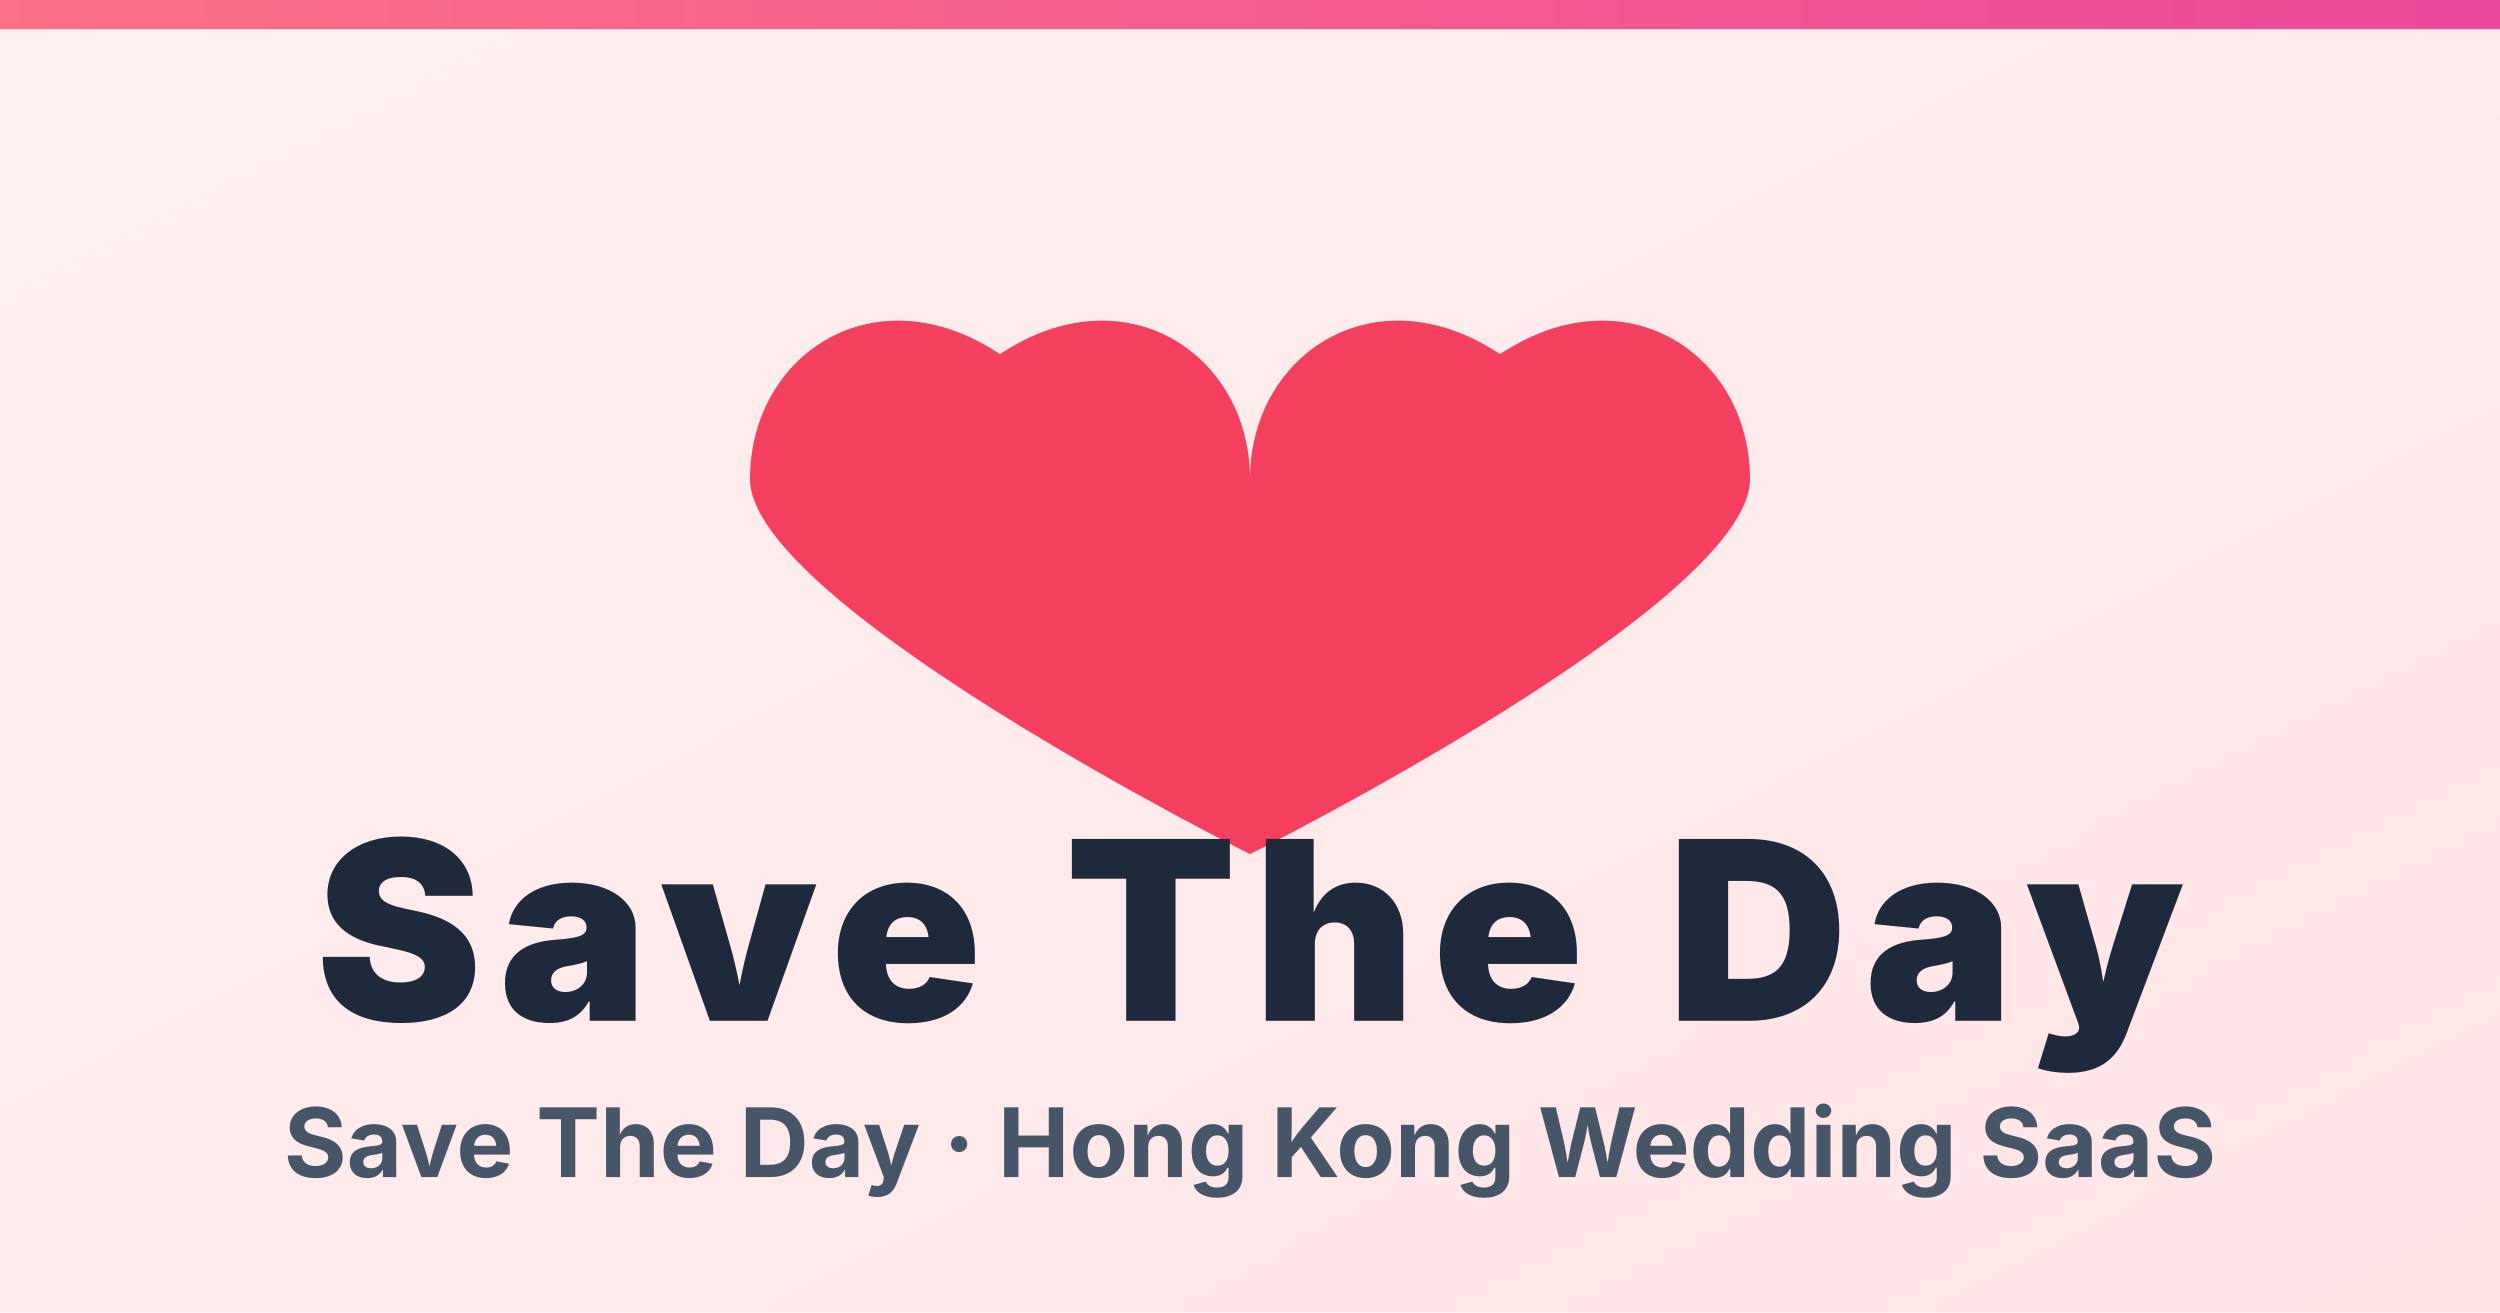
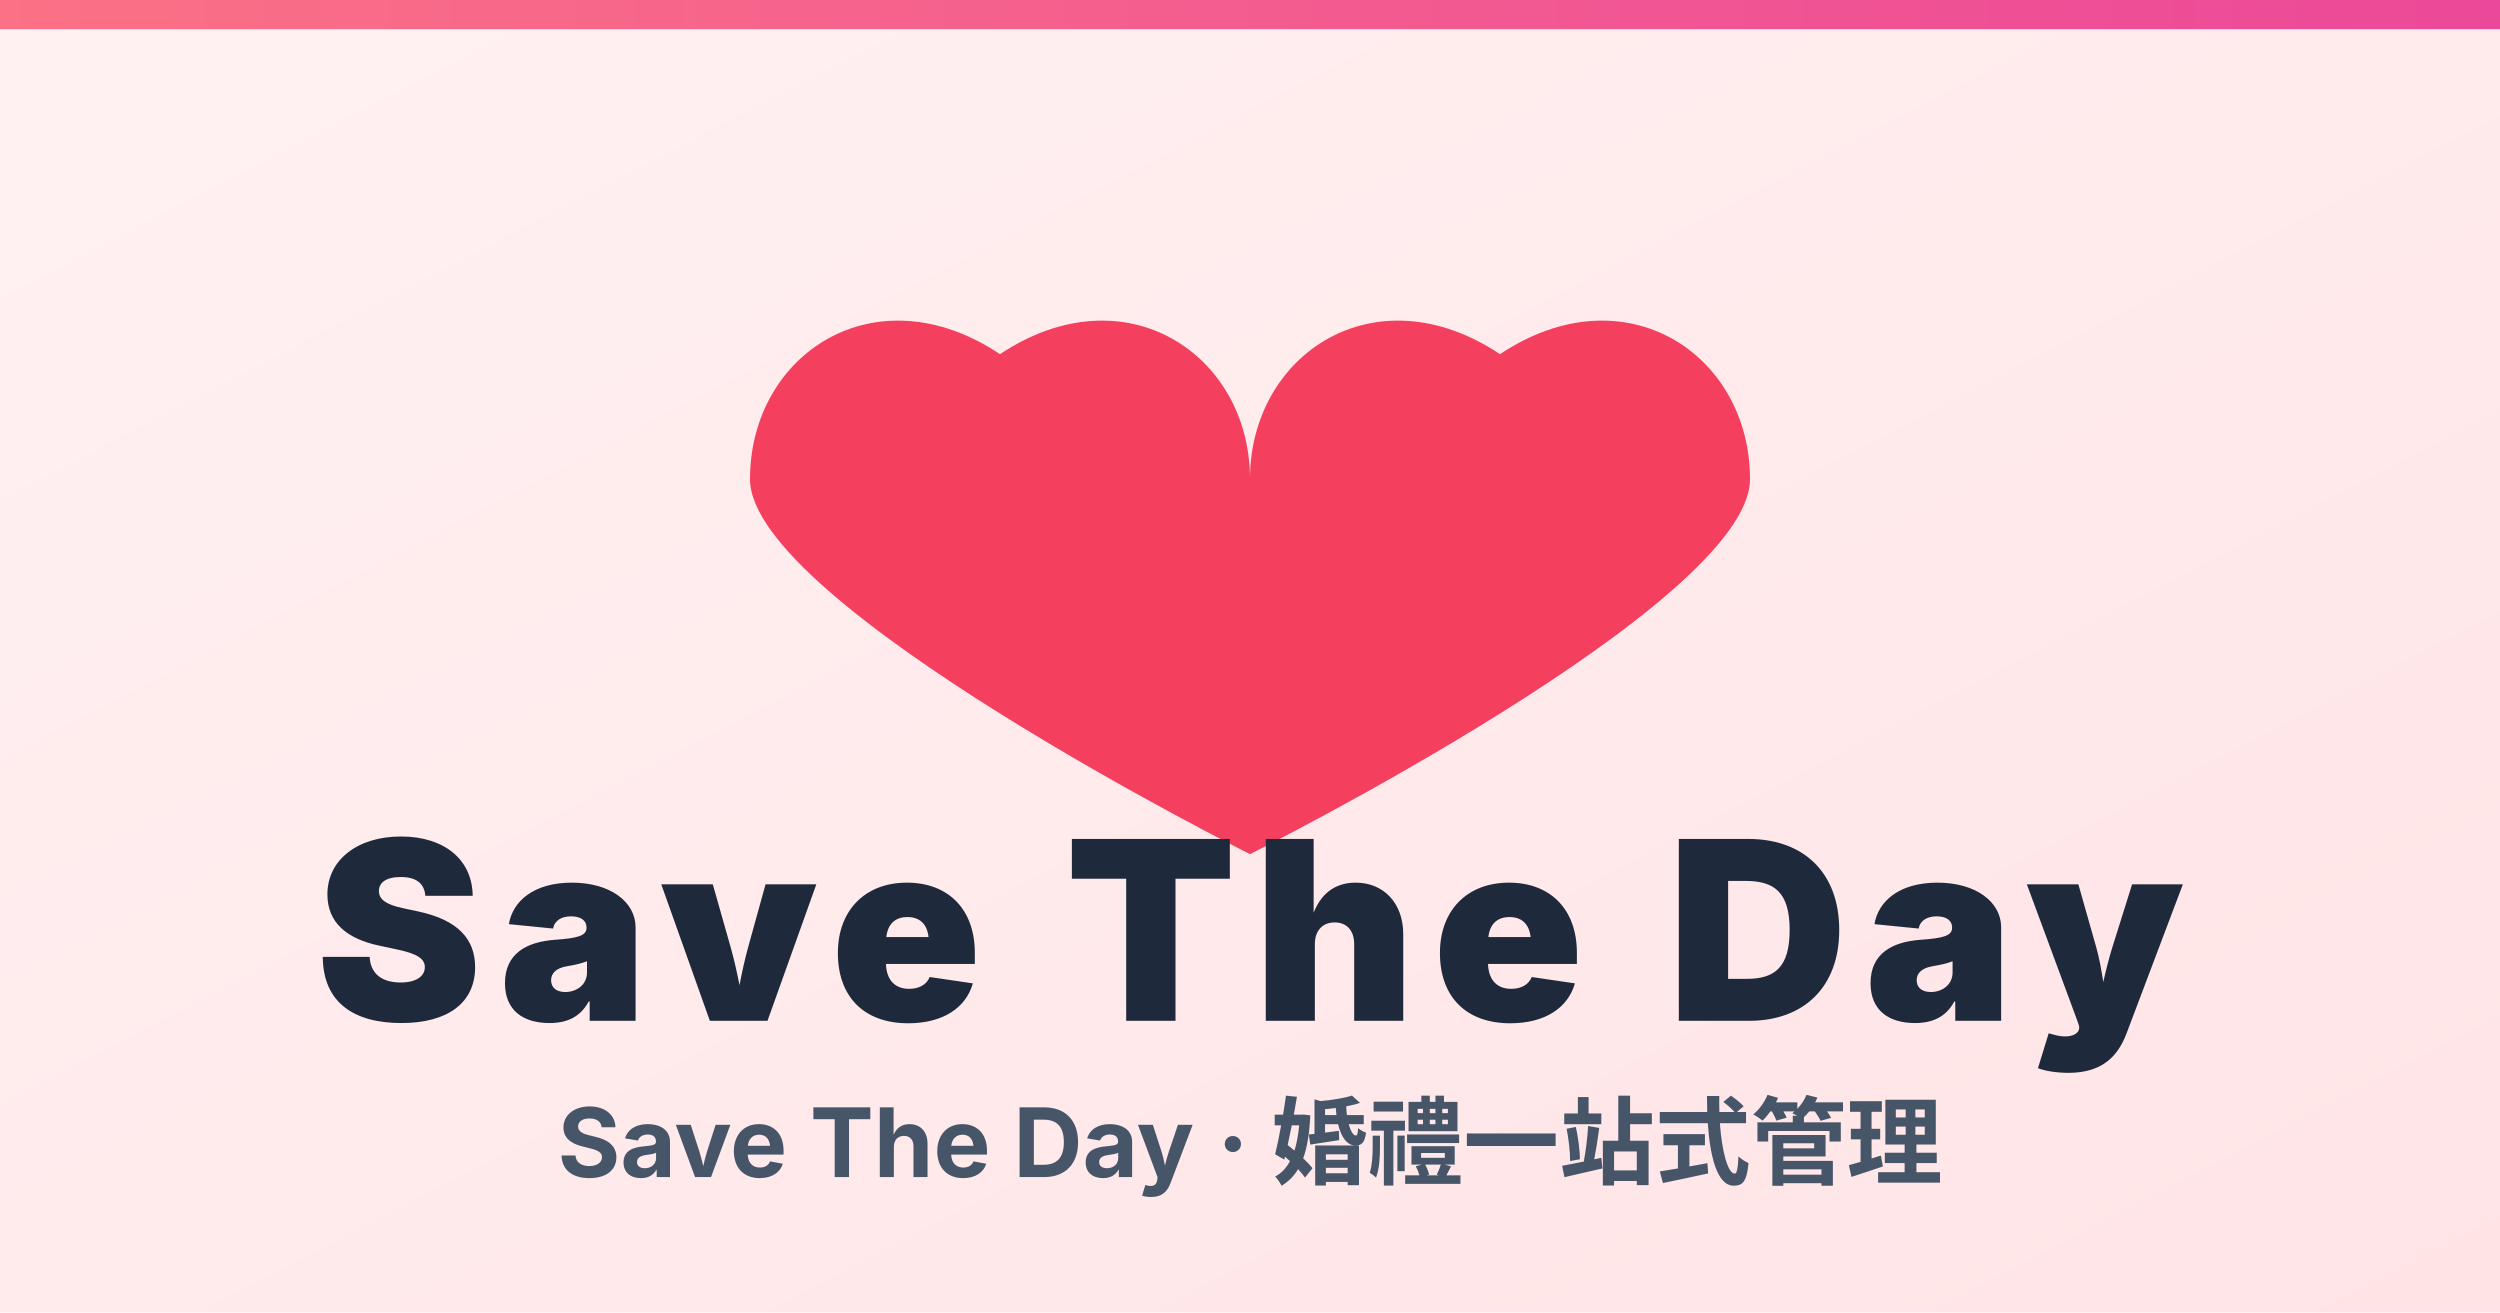
<svg xmlns="http://www.w3.org/2000/svg" width="1200" height="630" viewBox="0 0 1200 630">
  <defs>
    <linearGradient id="bg" x1="0" y1="0" x2="1" y2="1">
      <stop offset="0" stop-color="#fff1f2" />
      <stop offset="1" stop-color="#ffe4e6" />
    </linearGradient>
    <linearGradient id="bar" x1="0" y1="0" x2="1" y2="0">
      <stop offset="0" stop-color="#fb7185" />
      <stop offset="1" stop-color="#ec4899" />
    </linearGradient>
  </defs>
  <rect width="1200" height="630" fill="url(#bg)" />
  <rect x="0" y="0" width="1200" height="14" fill="url(#bar)" />
  <path d="M600 230 C600 170, 540 130, 480 170 C420 130, 360 170, 360 230 C360 290, 600 410, 600 410 C600 410, 840 290, 840 230 C840 170, 780 130, 720 170 C660 130, 600 170, 600 230 Z" fill="#f43f5e" />
  <text x="600" y="490" text-anchor="middle" font-family="system-ui, -apple-system, sans-serif" font-weight="900" font-size="120" fill="#1e293b" letter-spacing="8">Save The Day</text>
-   <text x="600" y="565" text-anchor="middle" font-family="system-ui, -apple-system, sans-serif" font-weight="700" font-size="46" fill="#475569">Save The Day · Hong Kong Wedding SaaS</text>
+   <text x="600" y="565" text-anchor="middle" font-family="system-ui, -apple-system, sans-serif" font-weight="700" font-size="46" fill="#475569">Save The Day · 婚禮一站式管理</text>
</svg>
